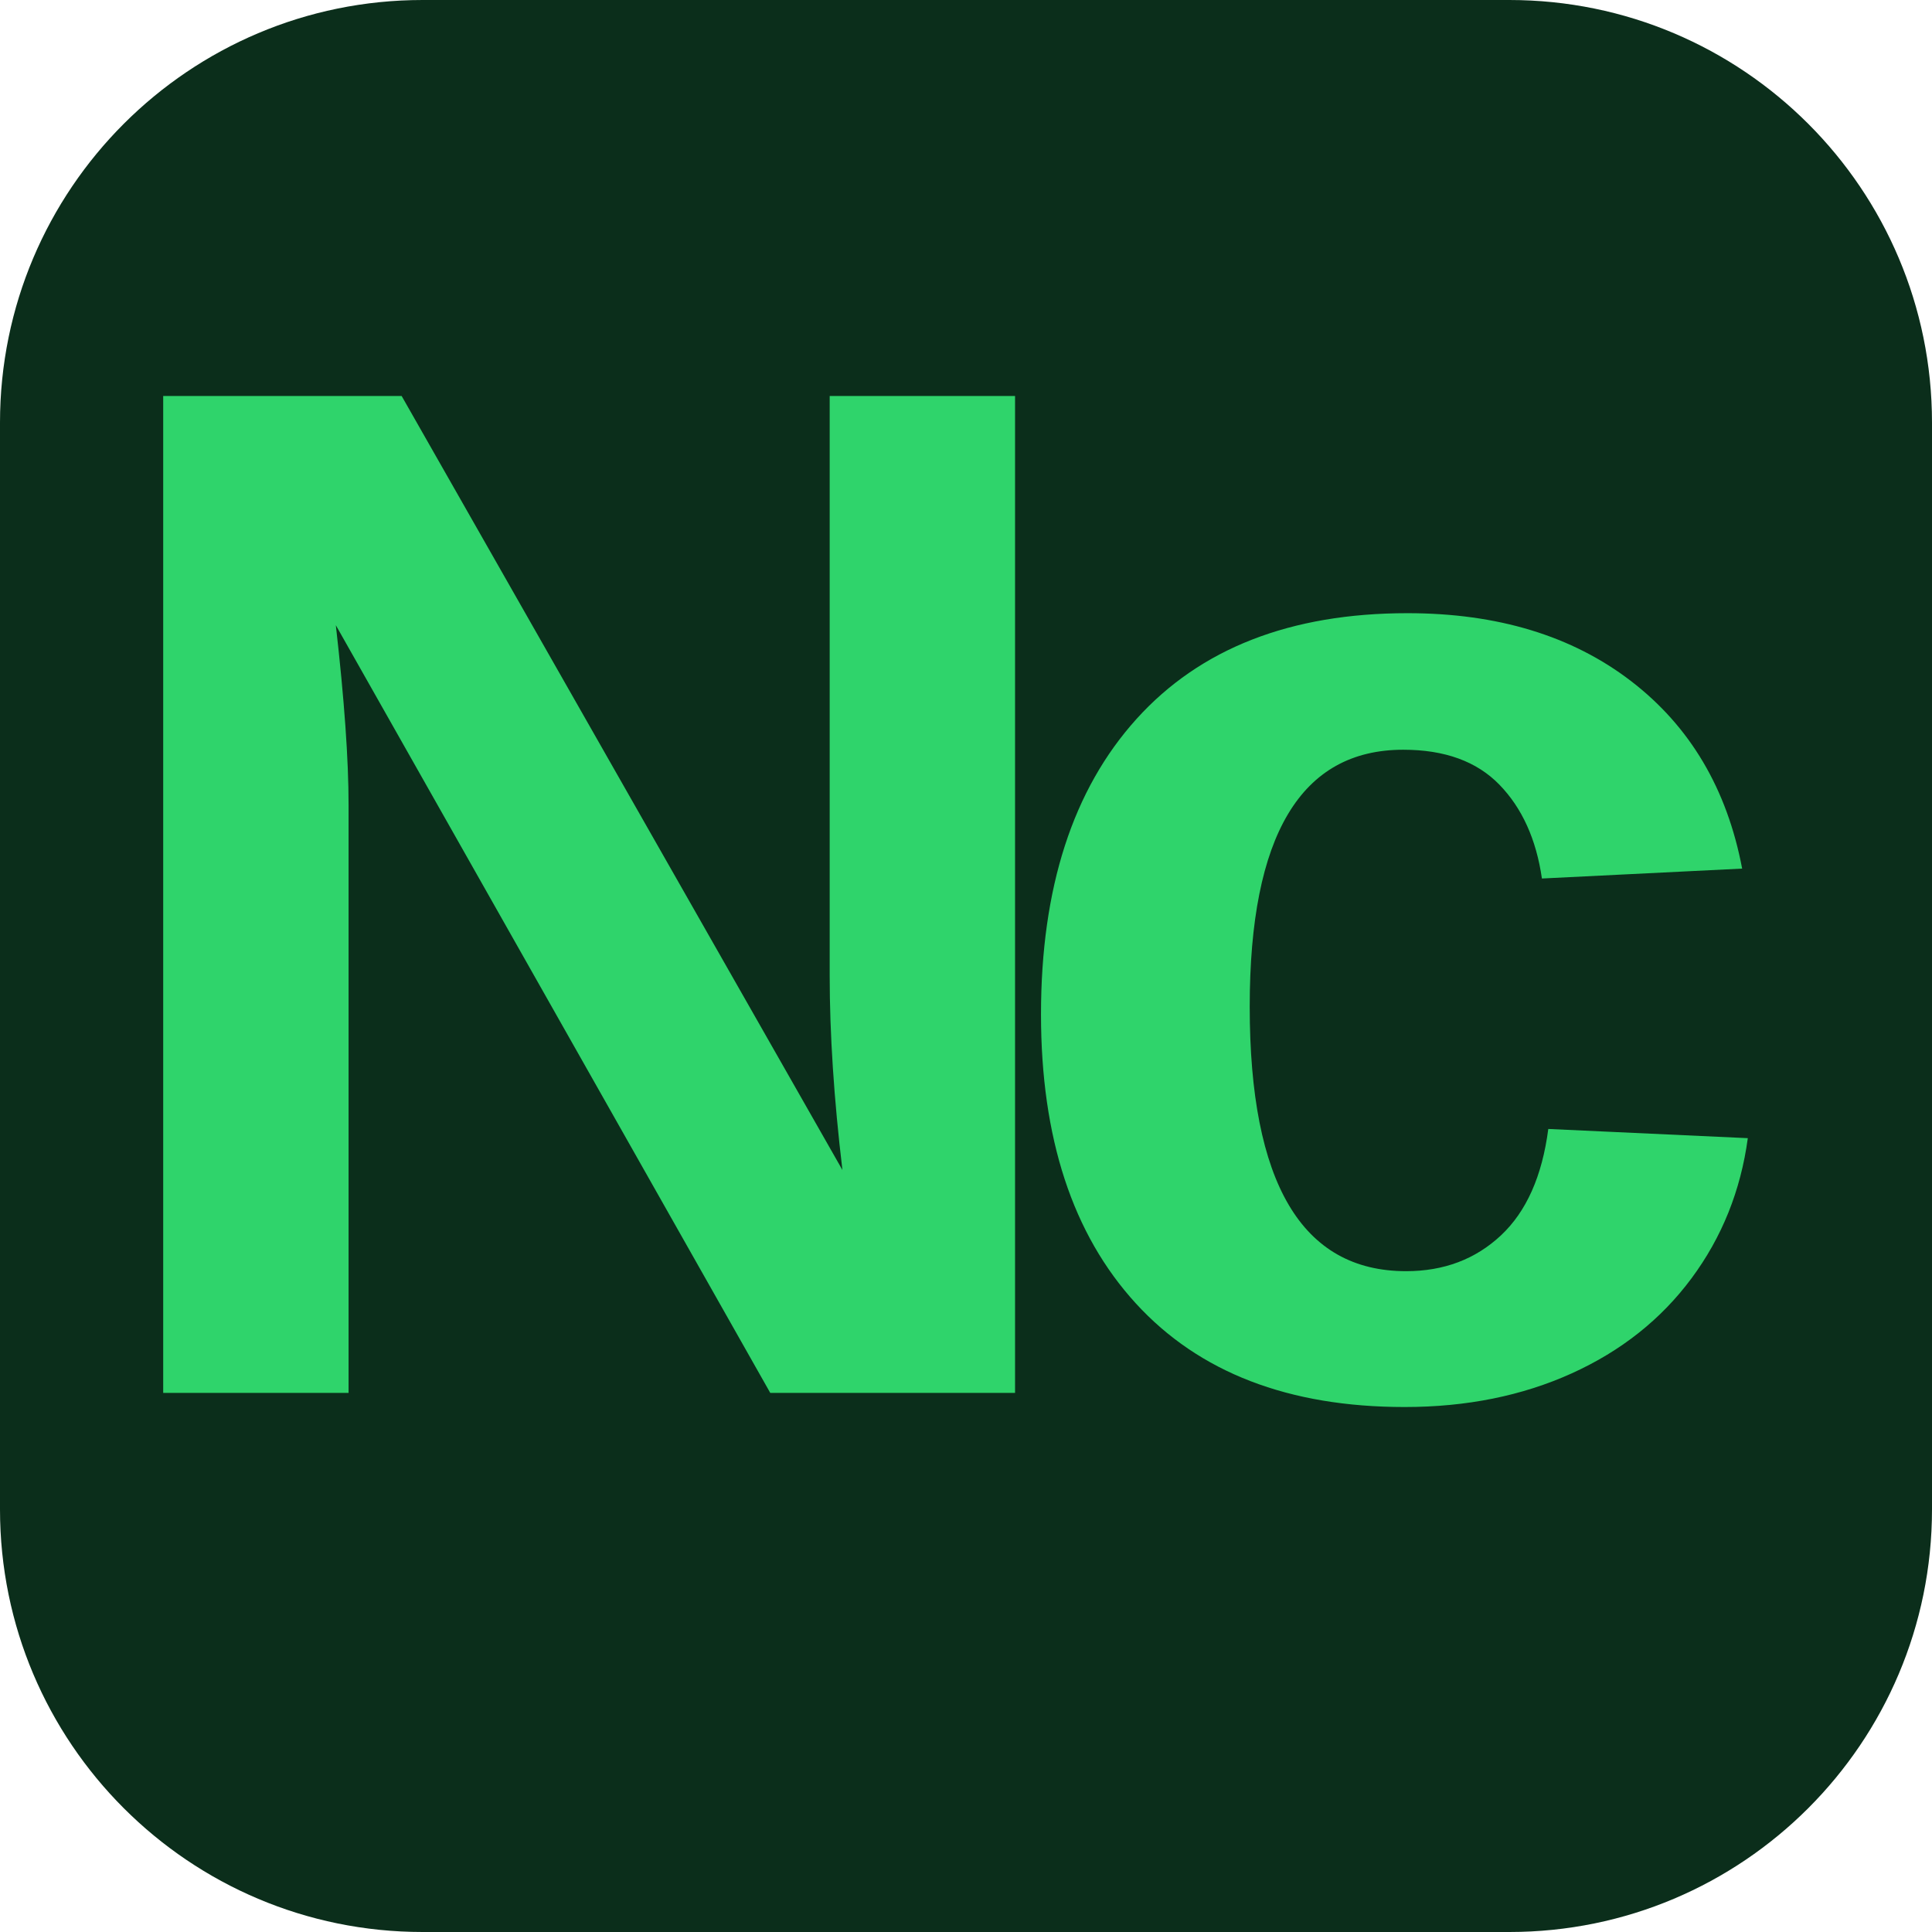
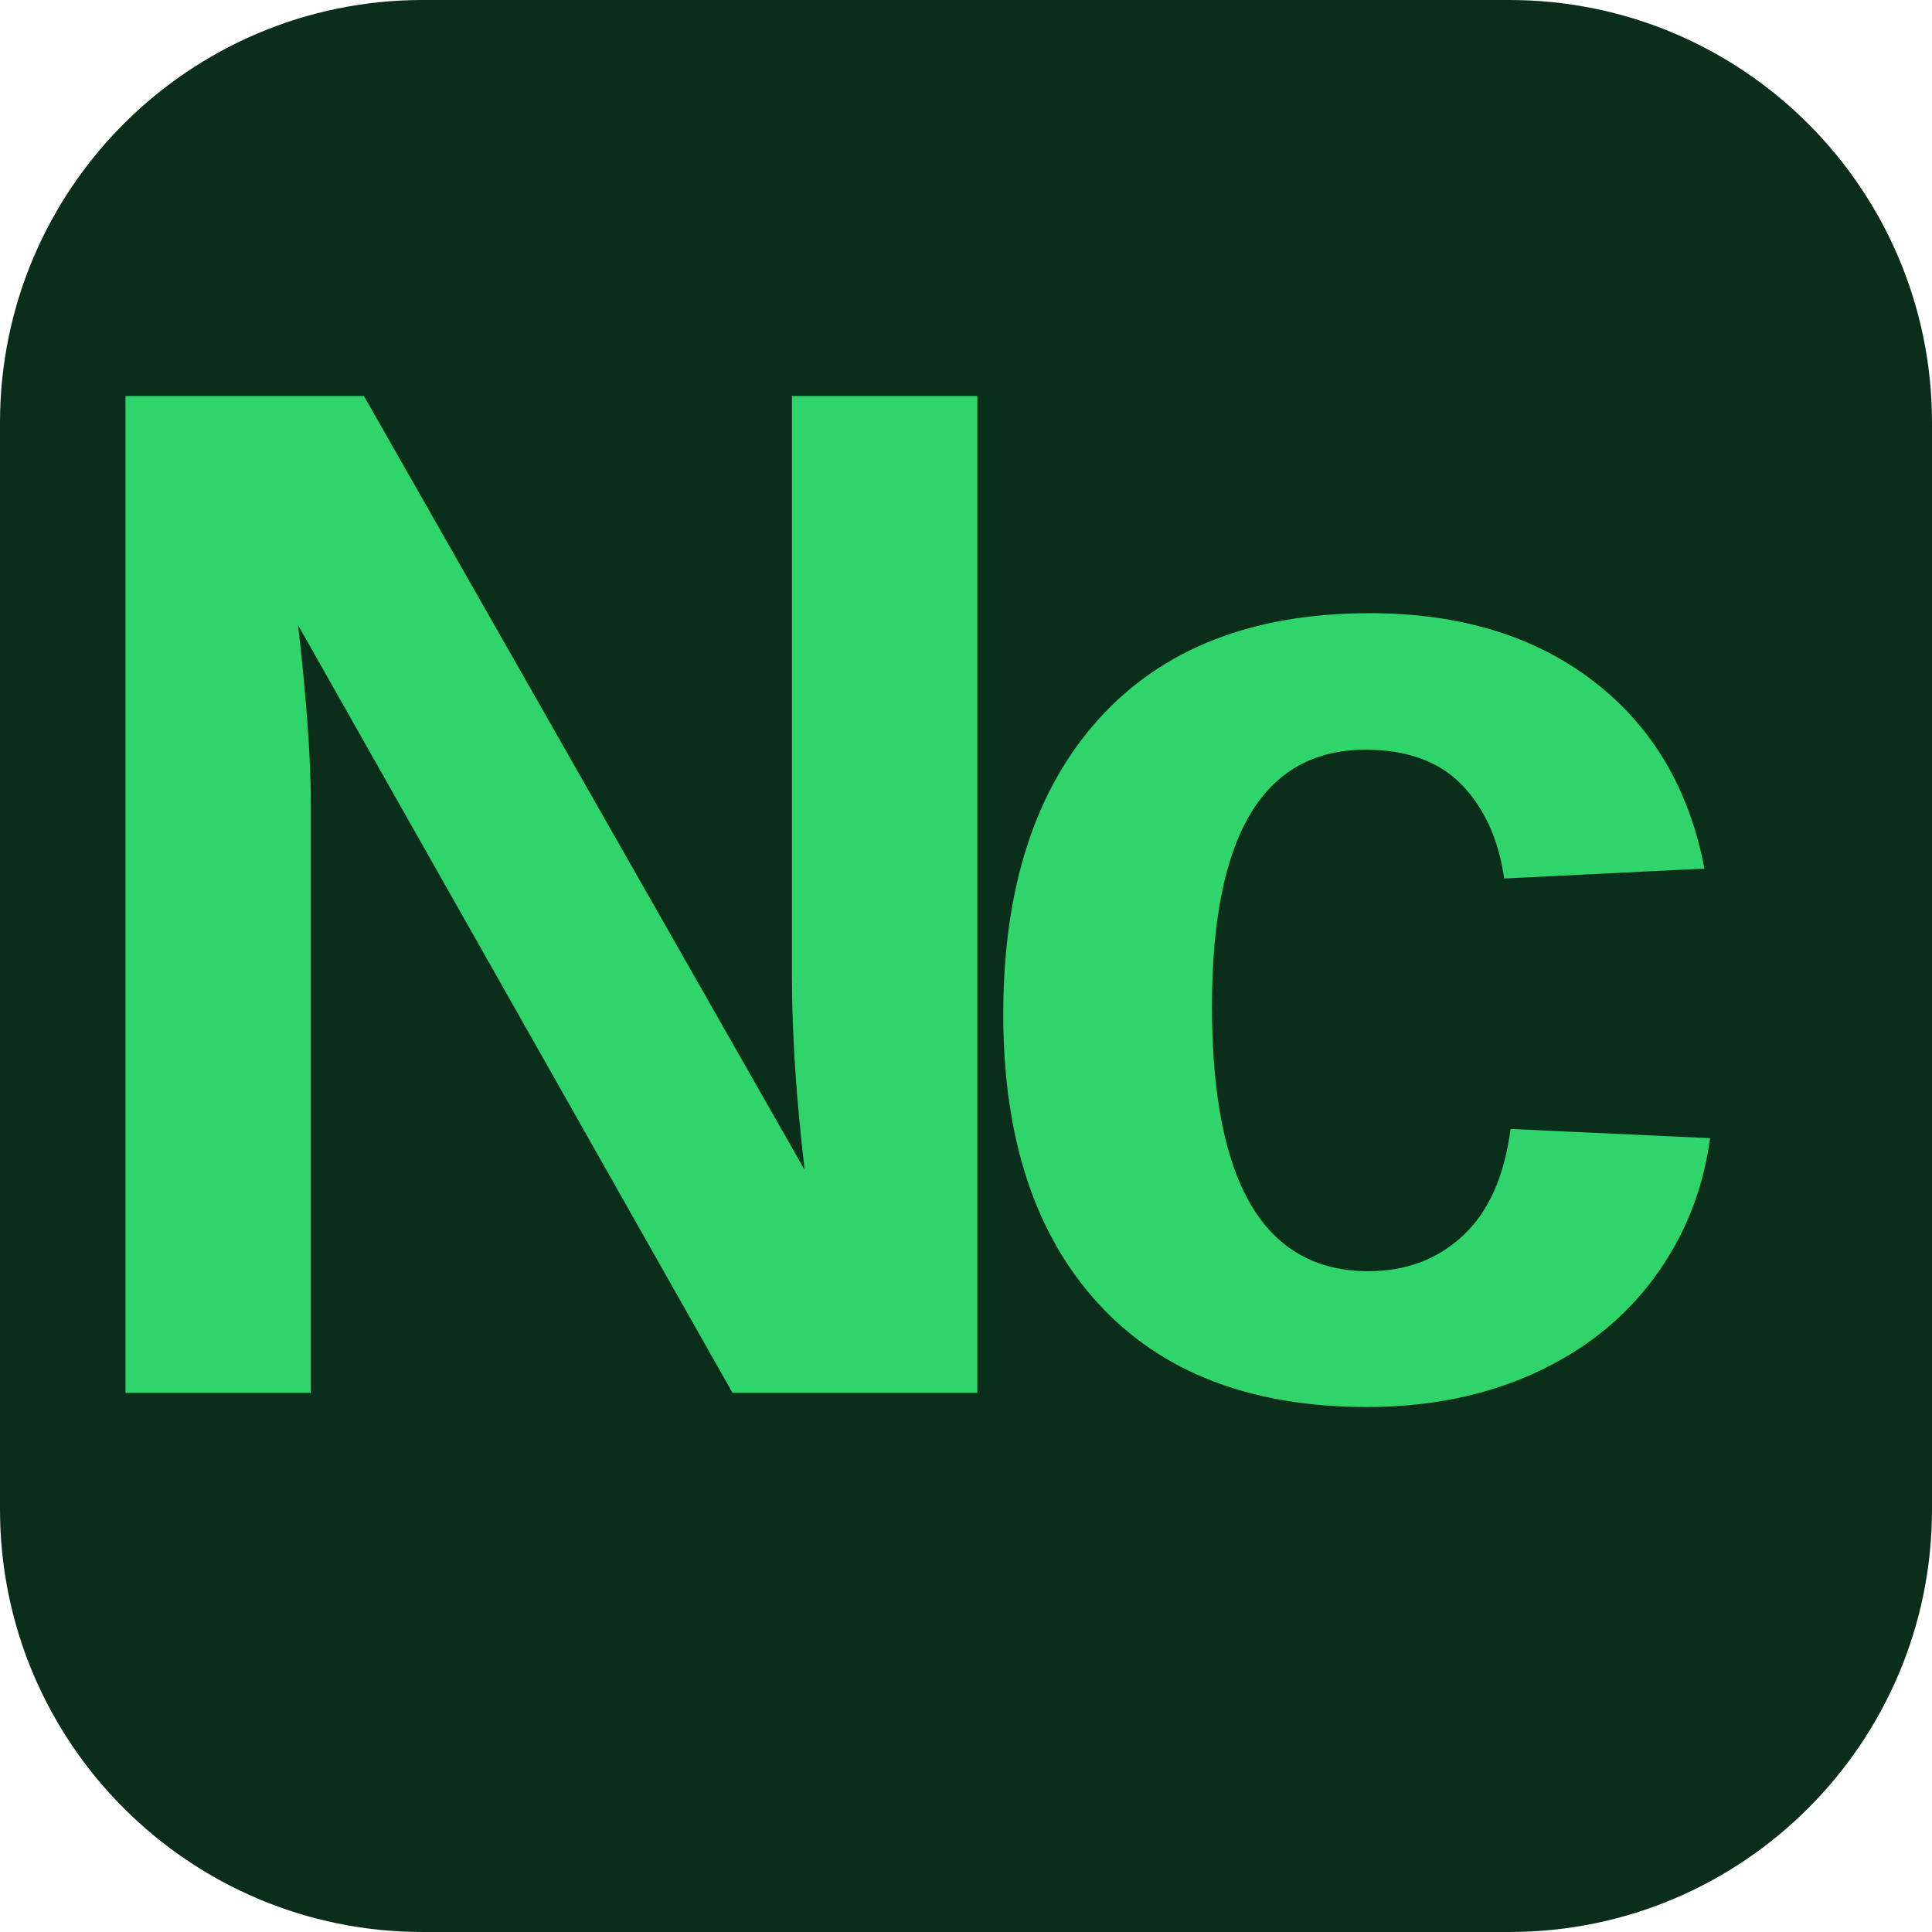
<svg xmlns="http://www.w3.org/2000/svg" viewBox="0 0 512 512">
  <rect width="512" height="512" rx="112" fill="#0b2e1b" />
-   <text x="246" y="236" text-anchor="middle" dominant-baseline="central" font-family="'Inter Tight','Segoe UI',Arial,sans-serif" font-weight="800" font-size="384" letter-spacing="-34" fill="#2fd46b">Nc</text>
+   <text x="236" y="236" text-anchor="middle" dominant-baseline="central" font-family="'Inter Tight','Segoe UI',Arial,sans-serif" font-weight="800" font-size="384" letter-spacing="-34" fill="#2fd46b">Nc</text>
</svg>
